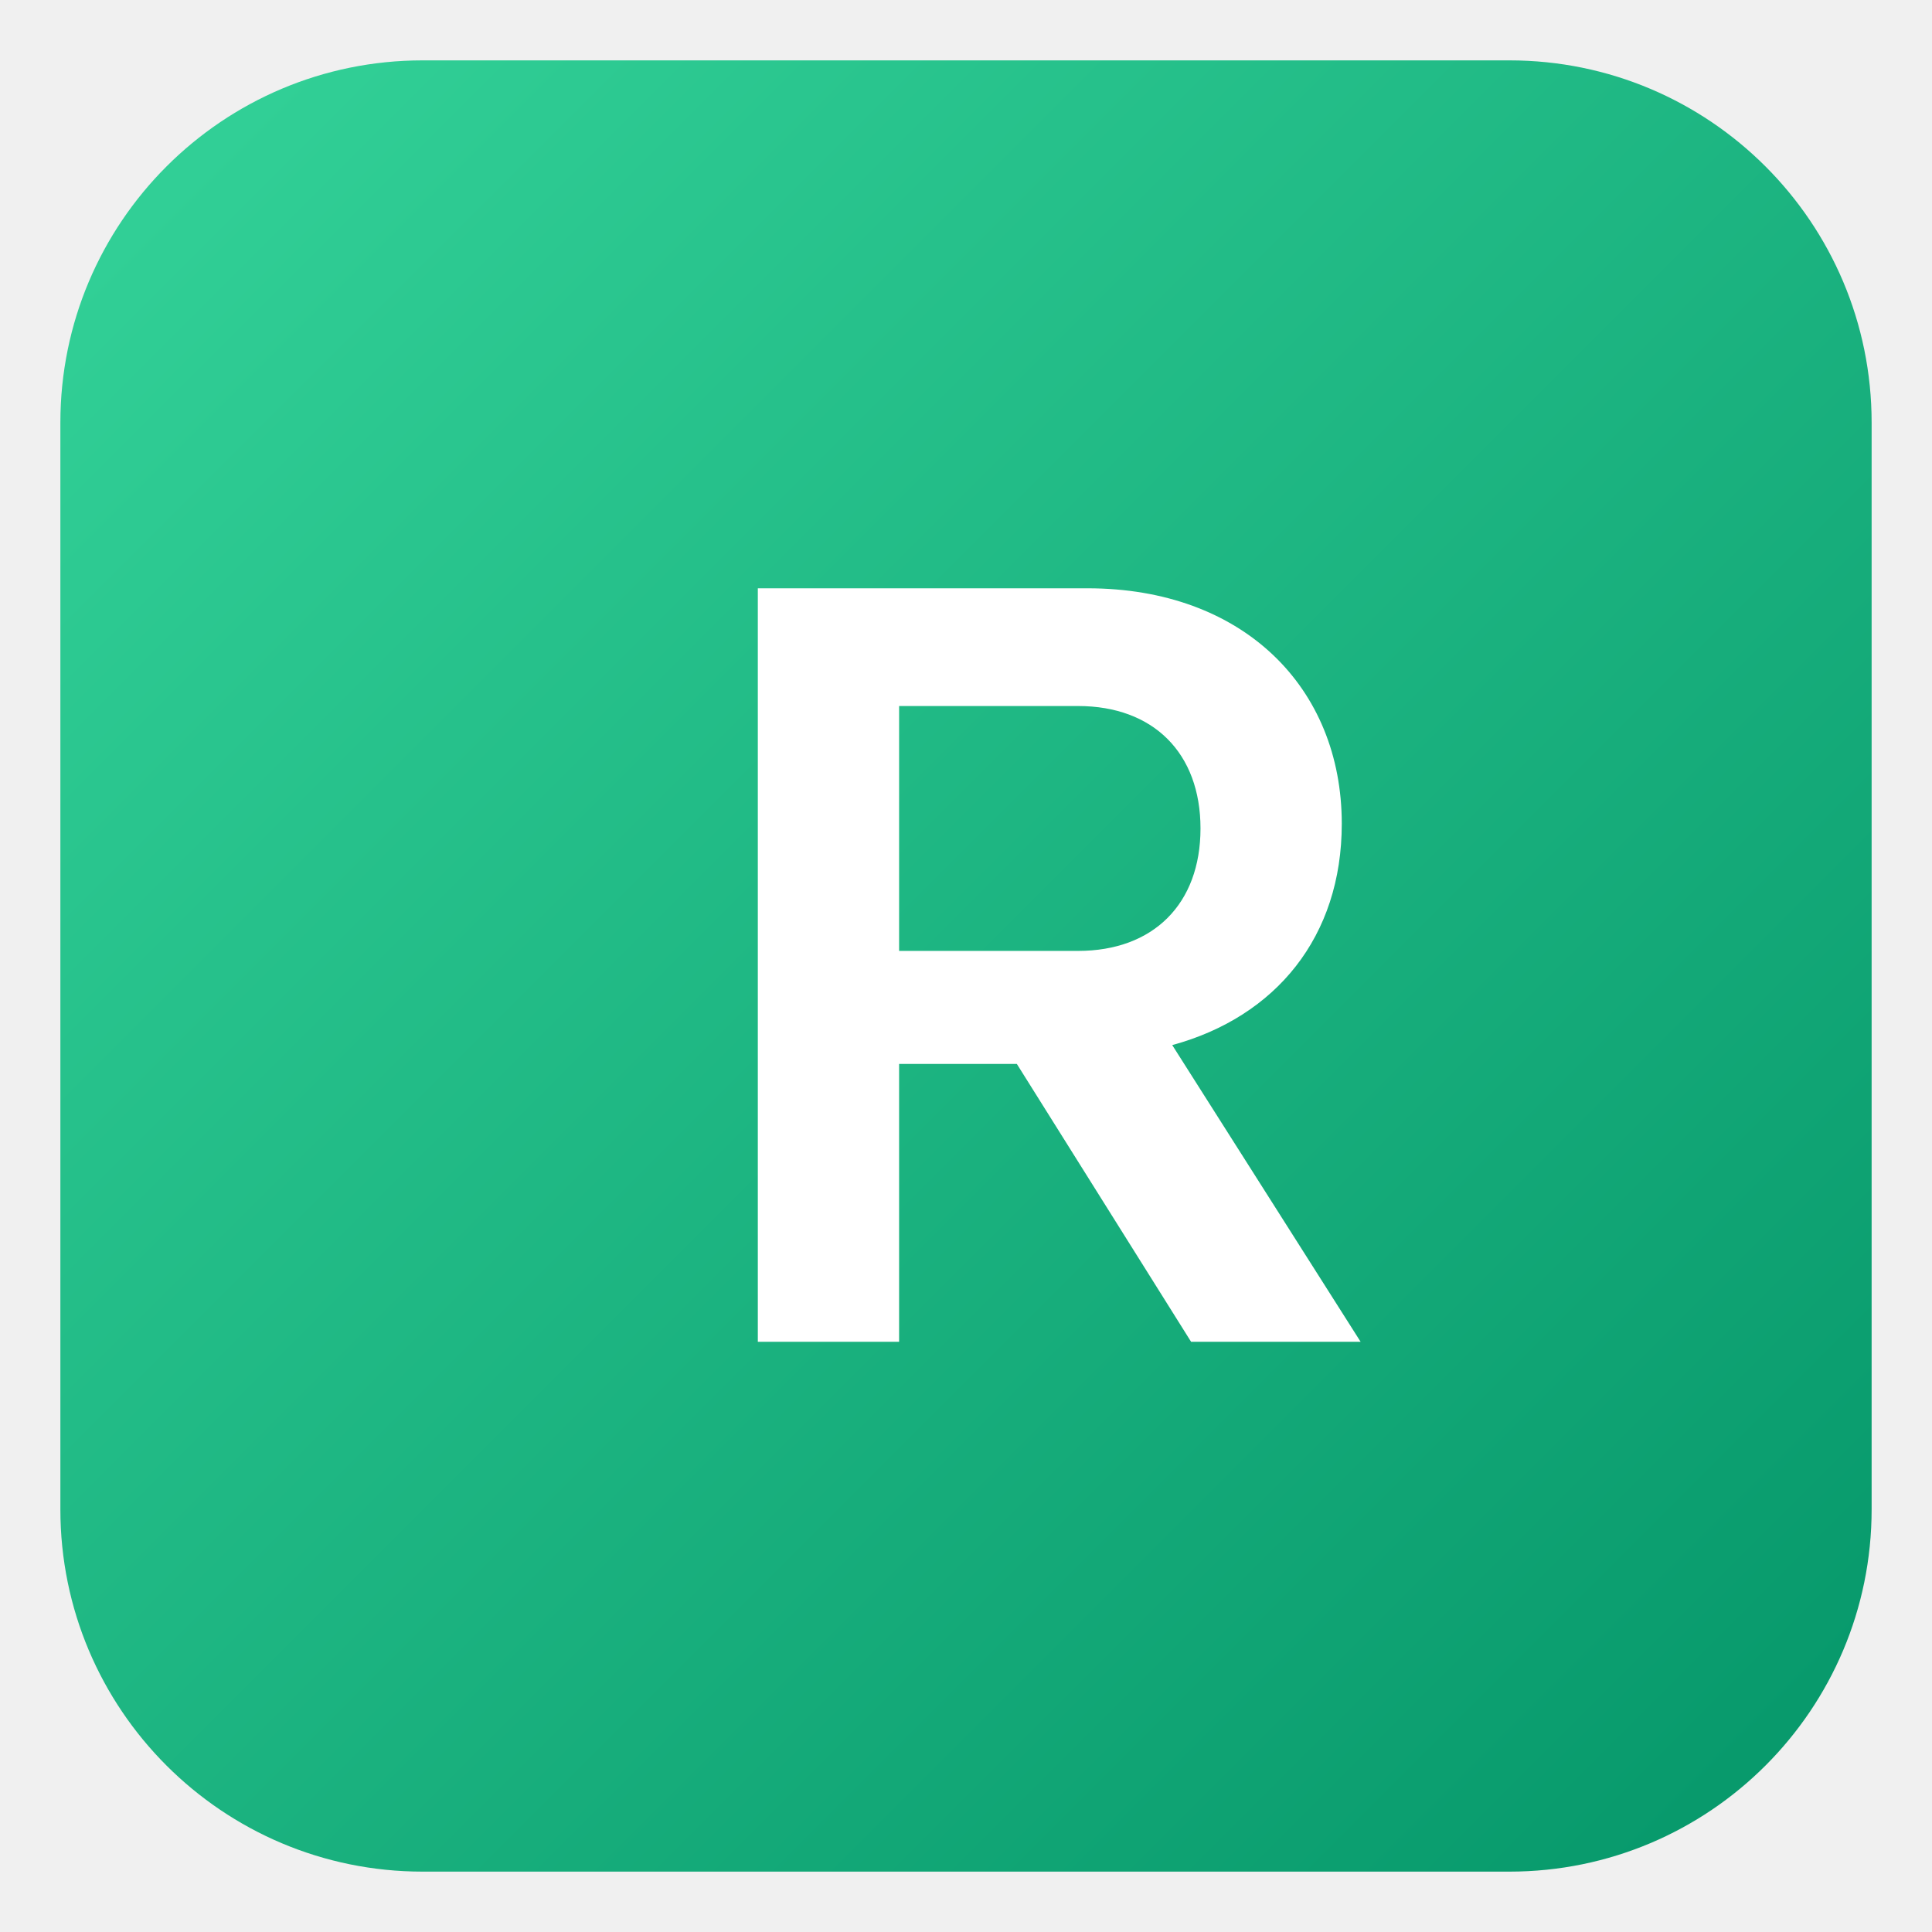
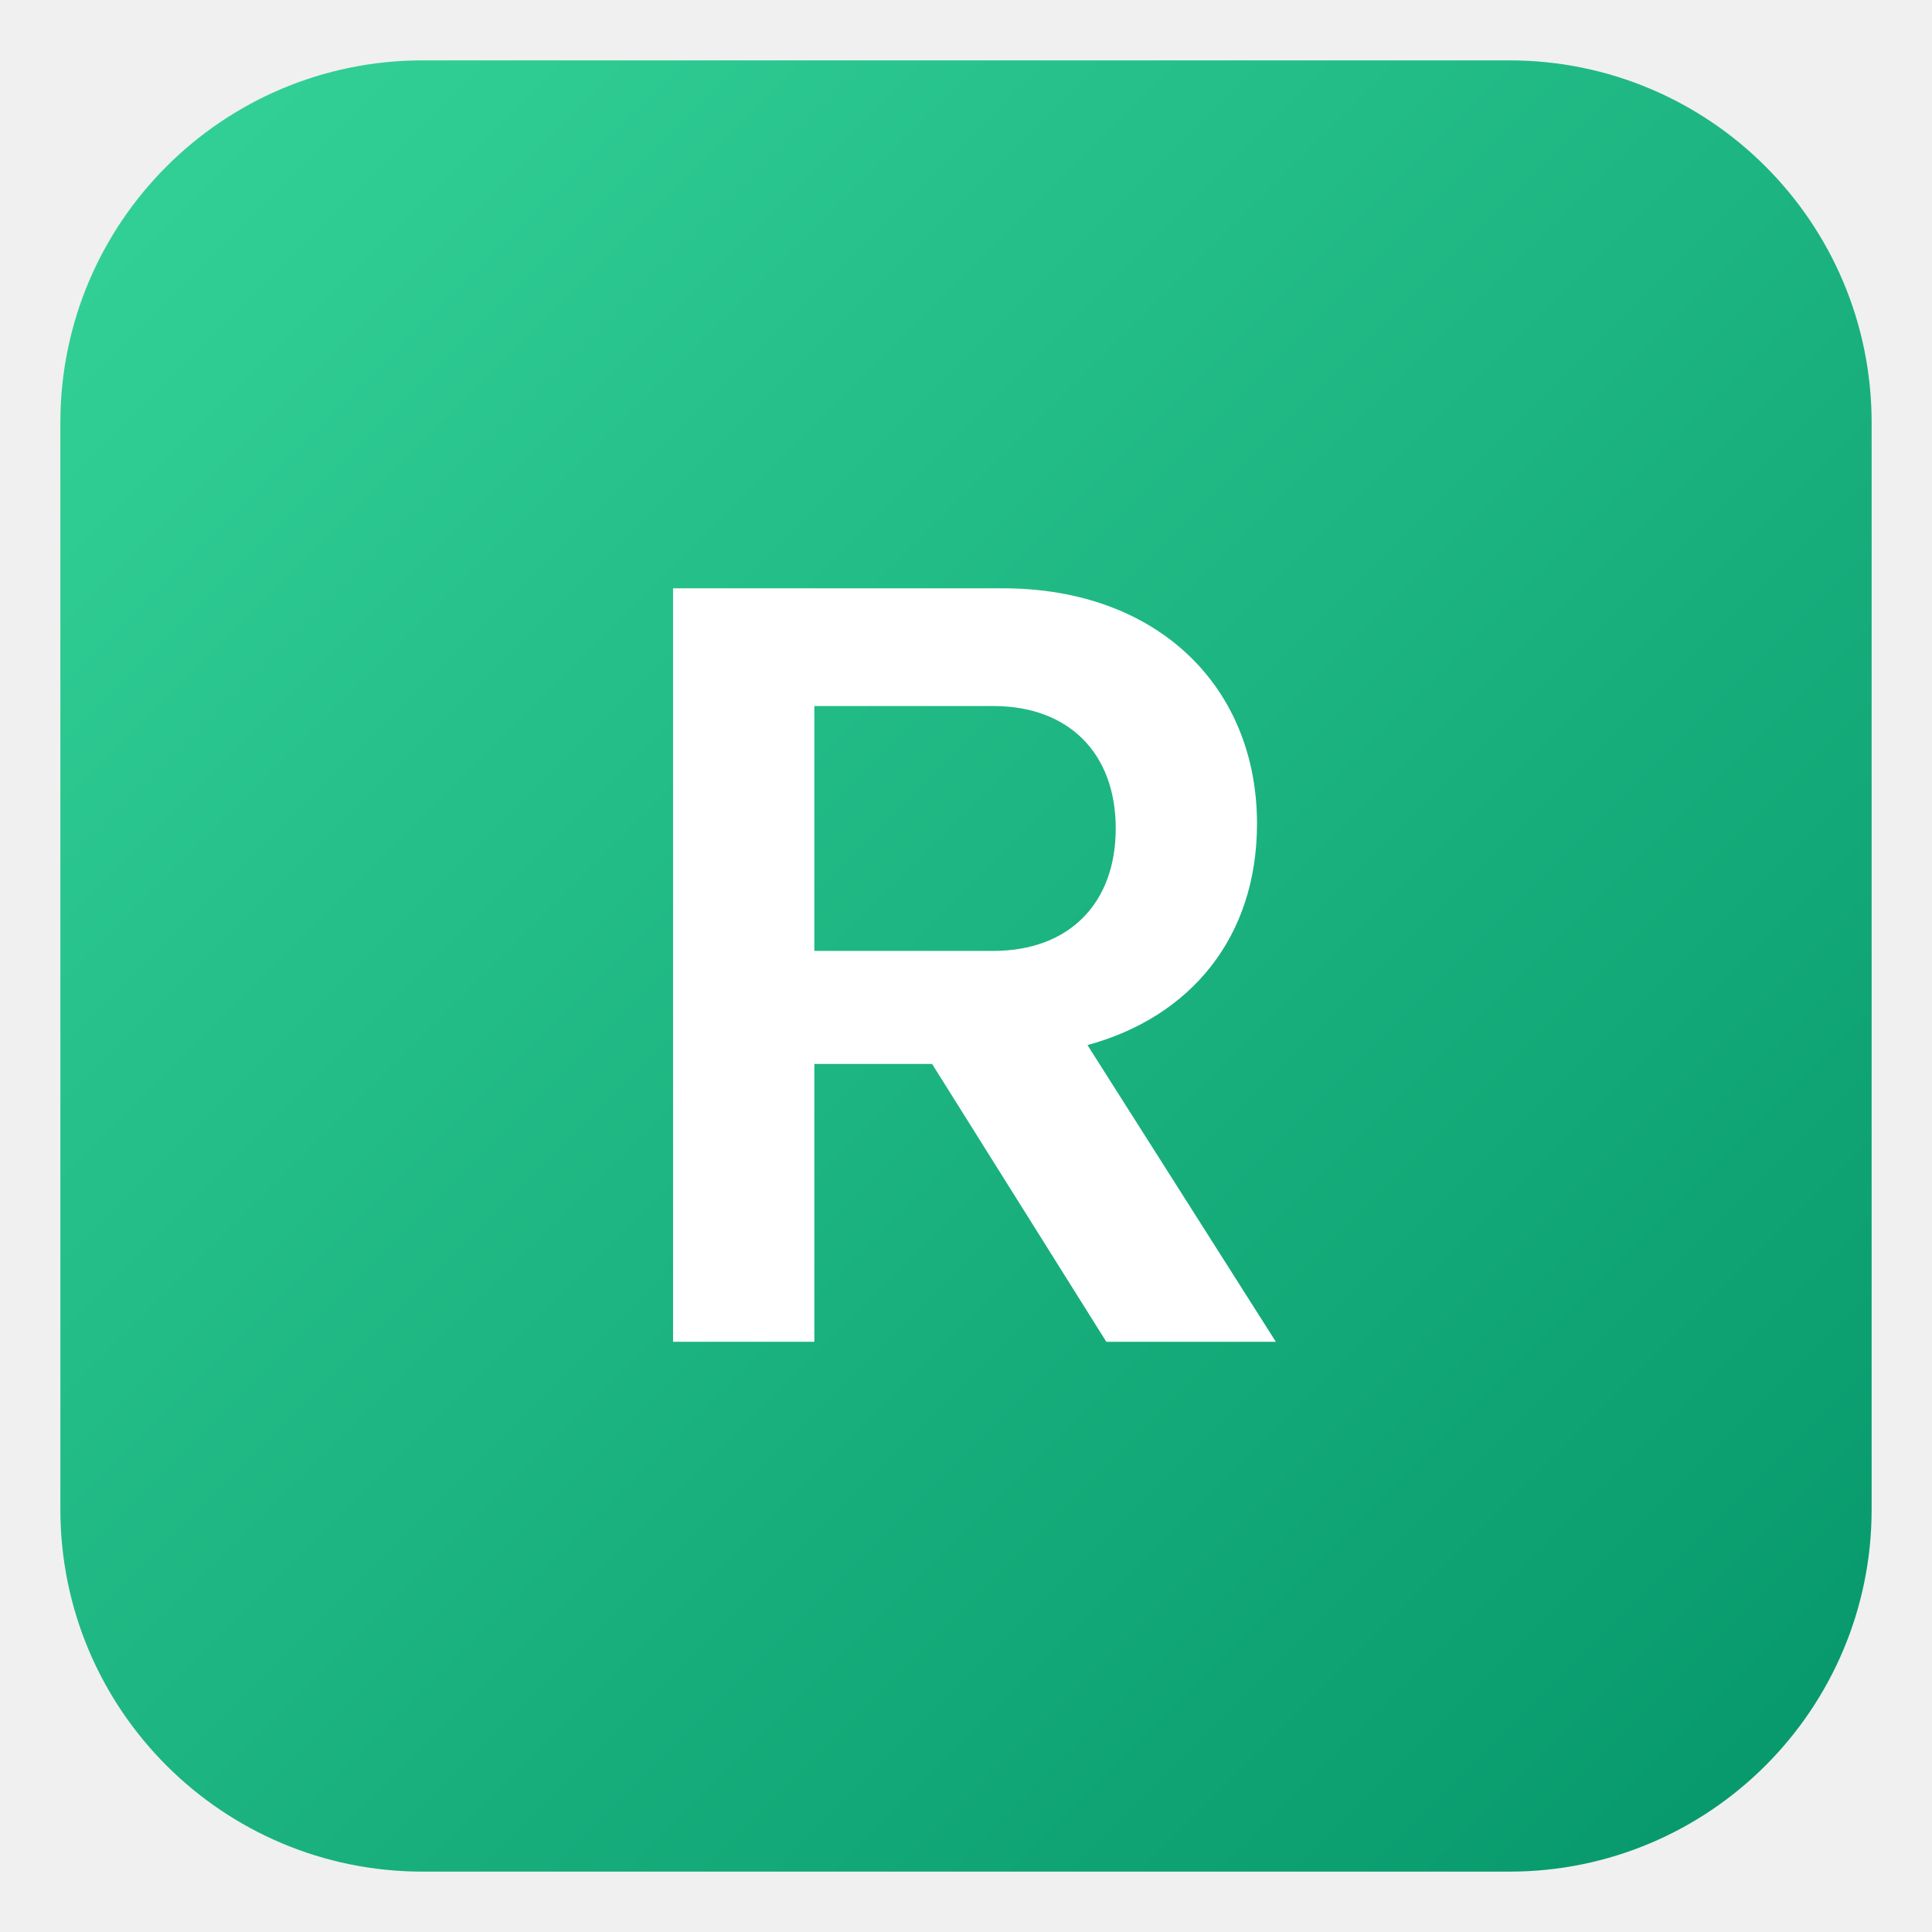
<svg xmlns="http://www.w3.org/2000/svg" viewBox="0 0 32 32">
  <defs>
    <linearGradient id="grad" x1="0%" y1="0%" x2="100%" y2="100%">
      <stop offset="0%" style="stop-color:#34D399" />
      <stop offset="100%" style="stop-color:#059669" />
    </linearGradient>
  </defs>
  <rect x="1" y="1" width="30" height="30" rx="6" fill="url(#grad)" />
-   <path fill="white" transform="translate(6, 6) scale(0.039)" d="M168 96h140c66 0 108 42 108 100c0 48-28 82-72 94l80 126h-72l-74-118h-50v118h-60V96zm60 154h76c32 0 52-20 52-52c0-32-20-52-52-52h-76v104z" />
+   <path fill="white" transform="translate(6, 6) scale(0.039) translate(-36, 0)" d="M168 96h140c66 0 108 42 108 100c0 48-28 82-72 94l80 126h-72l-74-118h-50v118h-60V96zm60 154h76c32 0 52-20 52-52c0-32-20-52-52-52h-76v104z" />
</svg>
